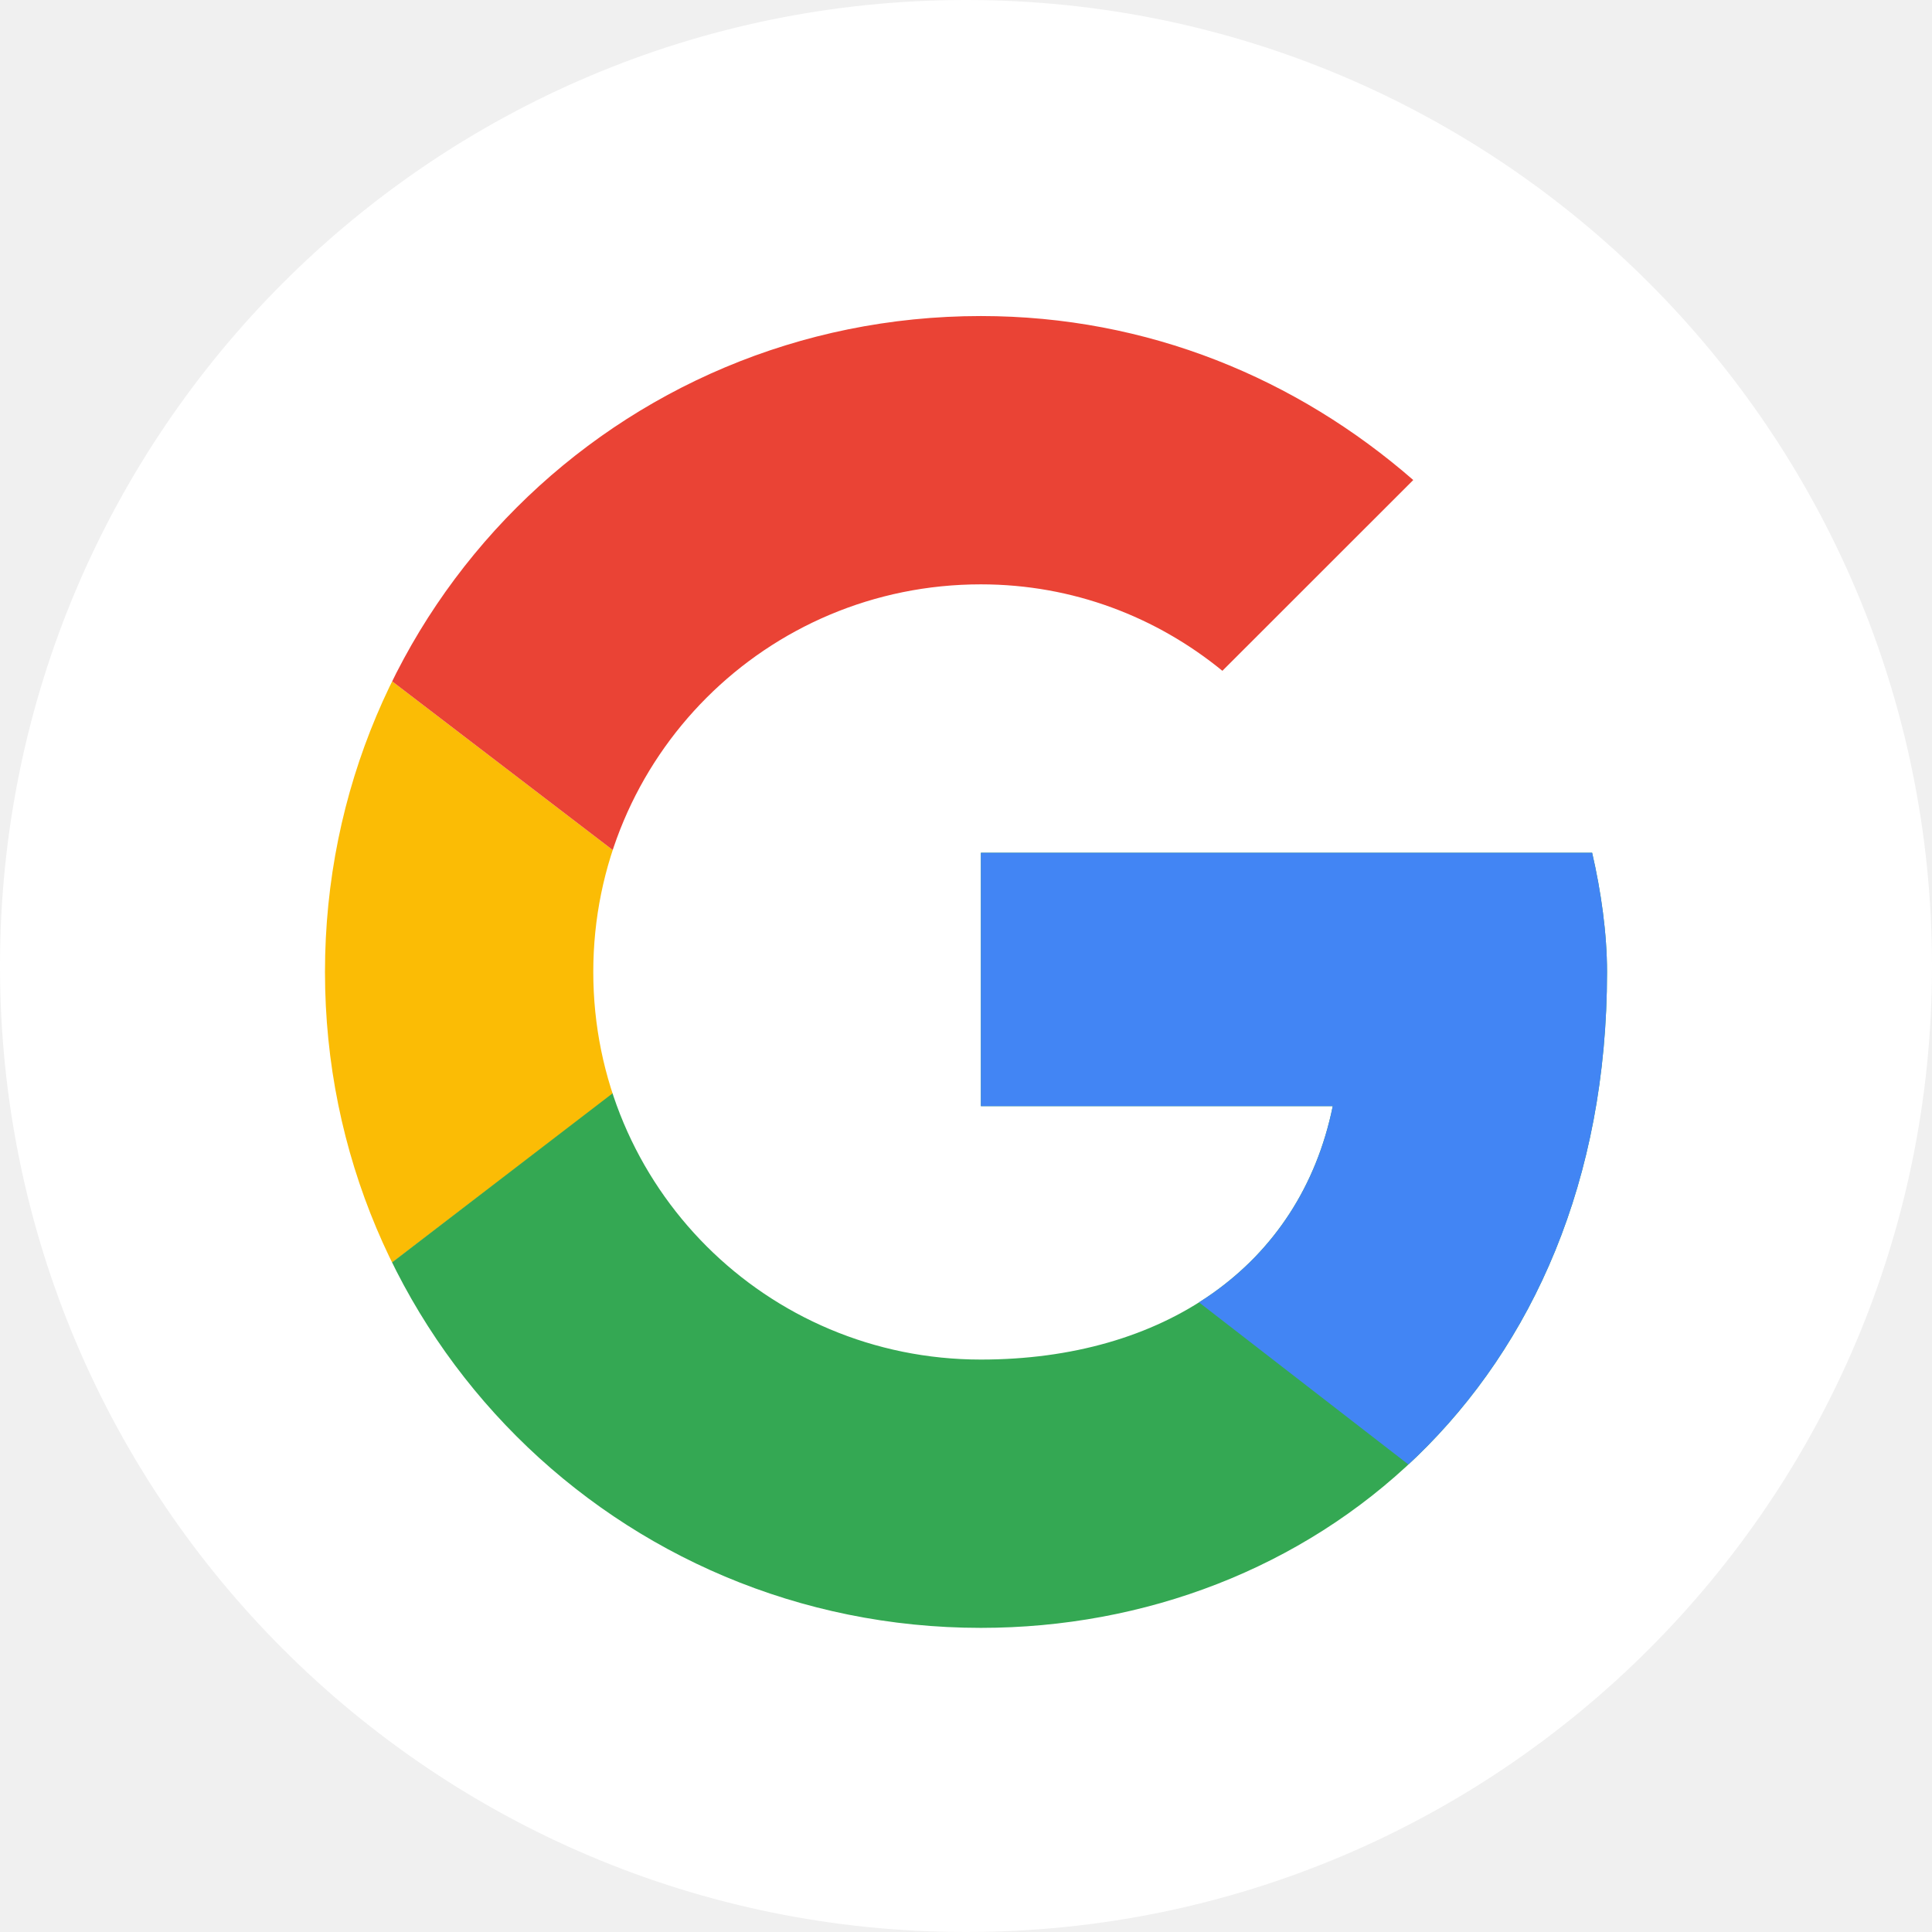
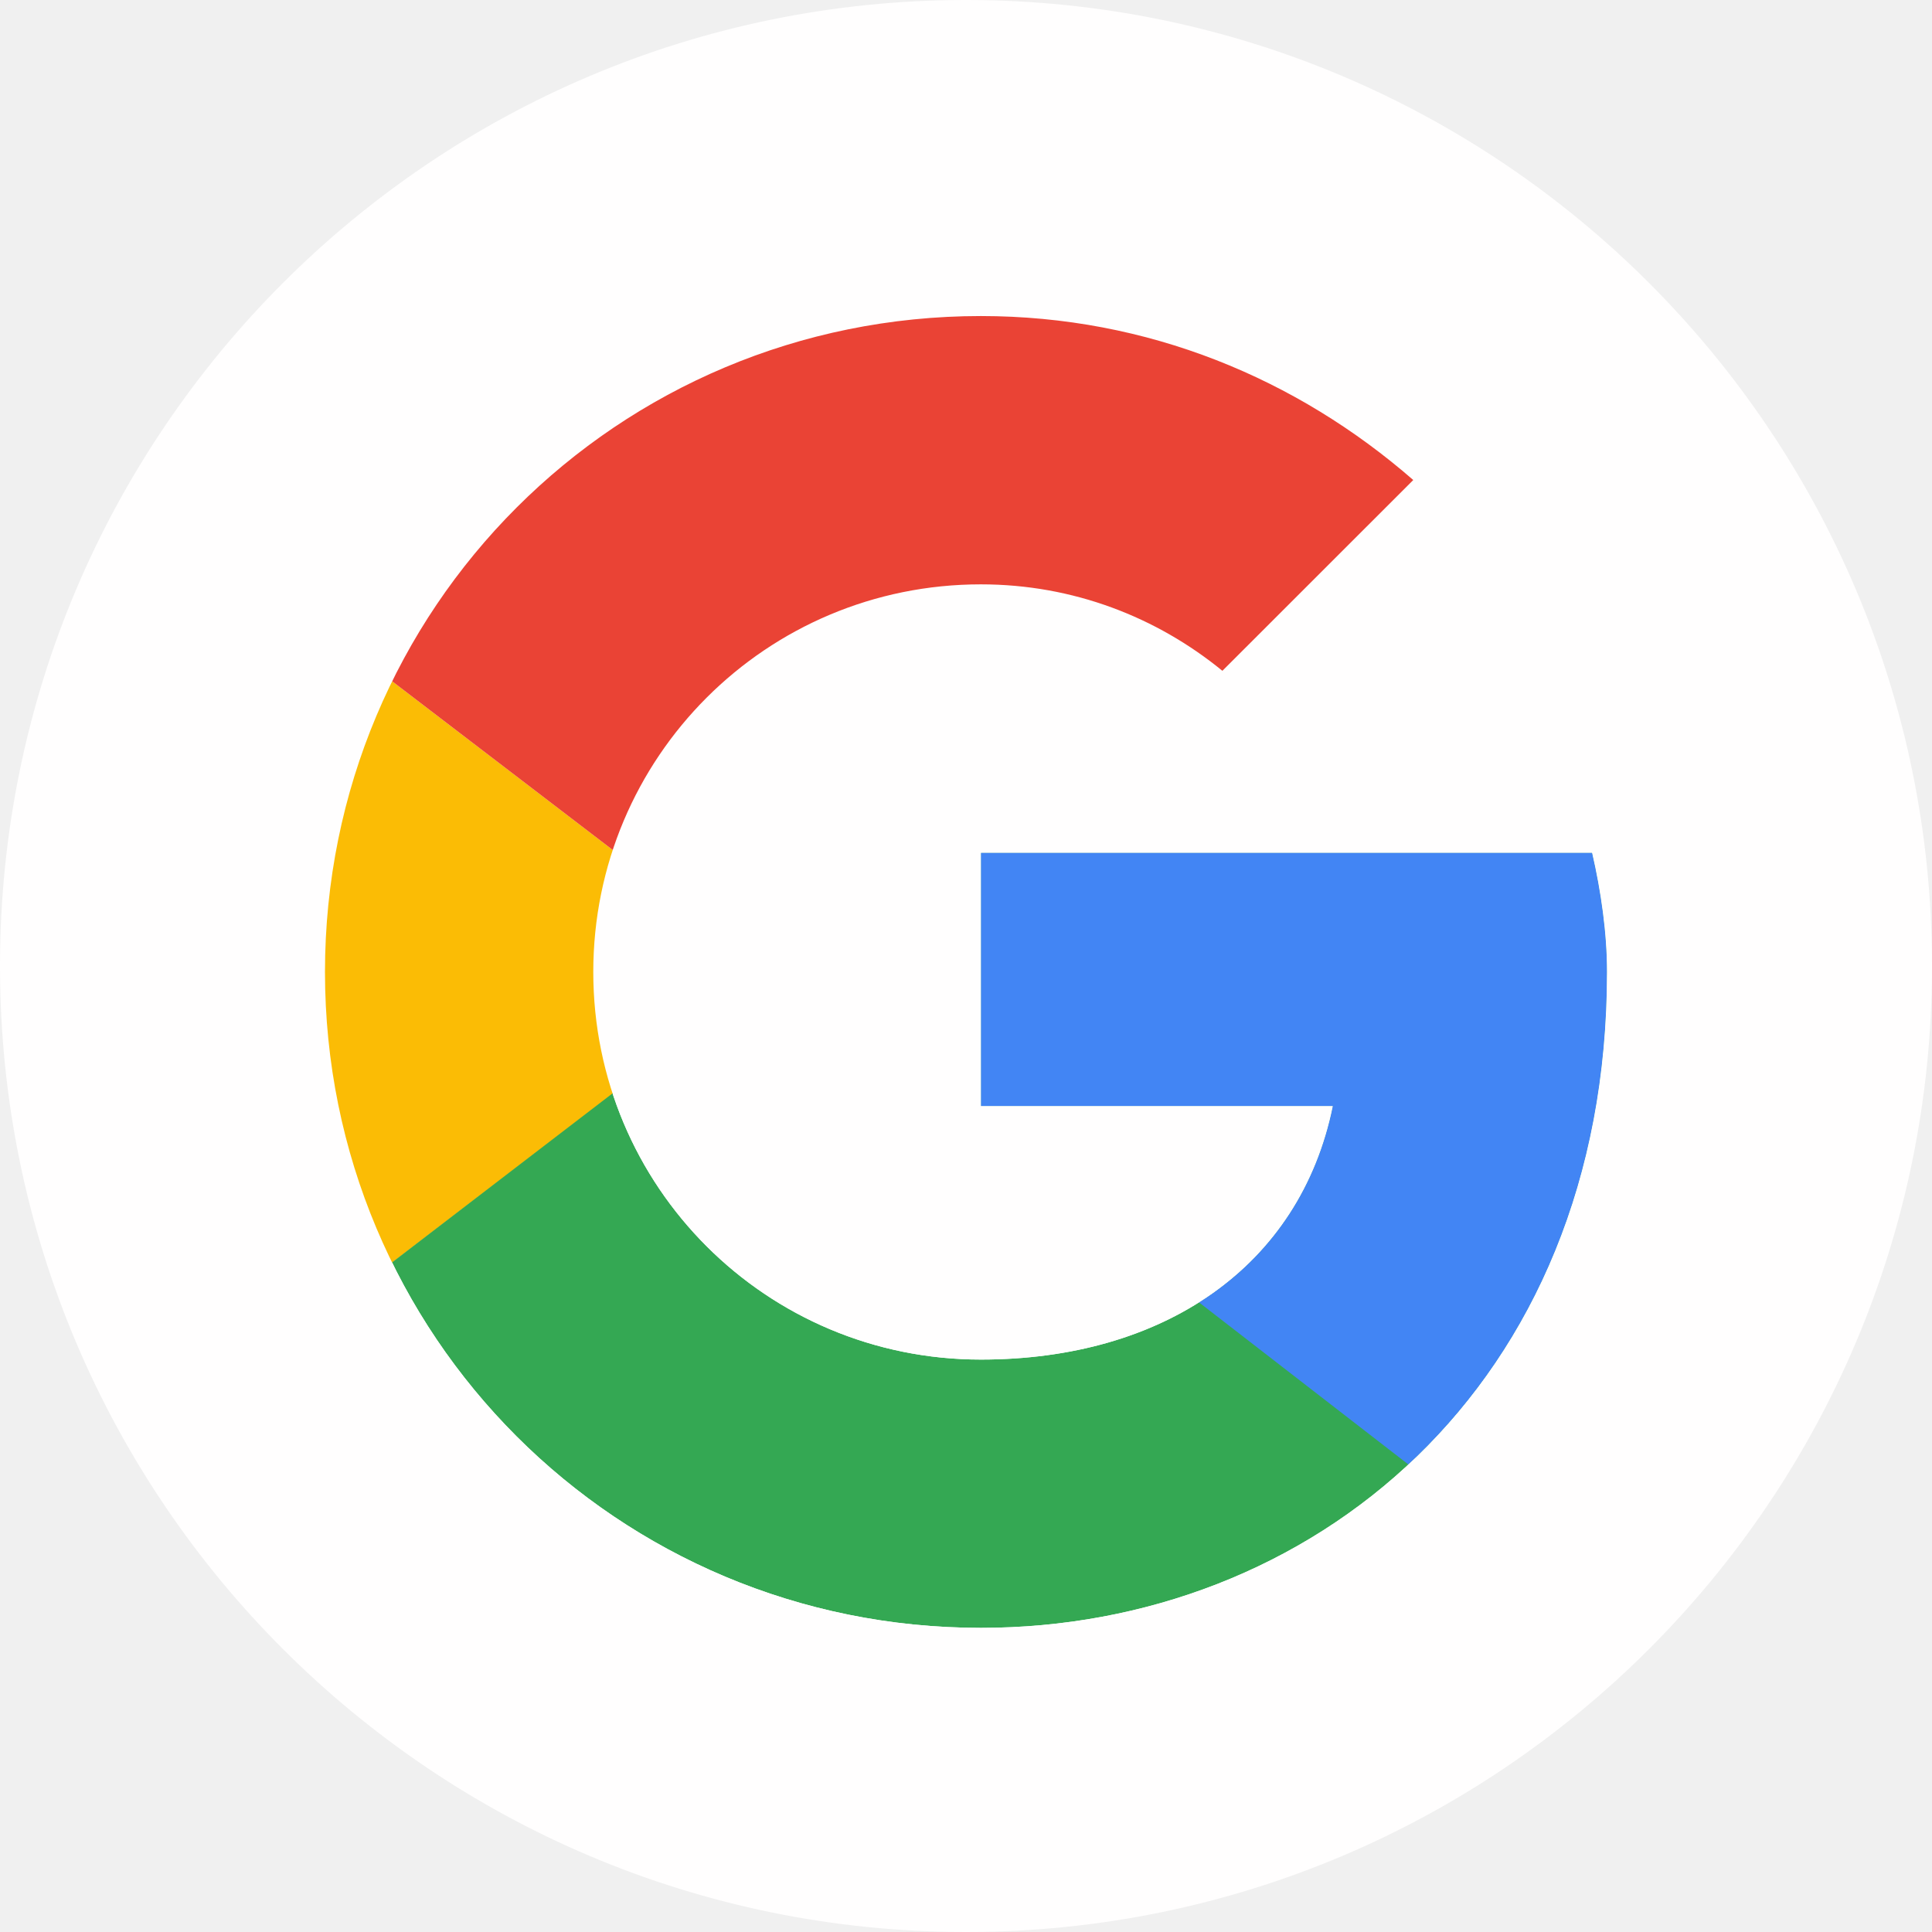
<svg xmlns="http://www.w3.org/2000/svg" width="24" height="24" viewBox="0 0 24 24" fill="none">
-   <path d="M12 24C18.627 24 24 18.627 24 12C24 5.373 18.627 0 12 0C5.373 0 0 5.373 0 12C0 18.627 5.373 24 12 24Z" fill="white" />
+   <path d="M12 24C18.627 24 24 18.627 24 12C24 5.373 18.627 0 12 0C5.373 0 0 5.373 0 12C0 18.627 5.373 24 12 24Z" fill="#FFFEFE" />
  <mask id="mask0_1831_5020" style="mask-type:luminance" maskUnits="userSpaceOnUse" x="4" y="3" width="16" height="18">
    <path d="M19.778 10.593H12.185V13.741H16.556C16.148 15.741 14.444 16.889 12.185 16.889C9.519 16.889 7.37 14.741 7.37 12.074C7.37 9.408 9.519 7.259 12.185 7.259C13.333 7.259 14.37 7.667 15.185 8.333L17.556 5.963C16.111 4.704 14.259 3.926 12.185 3.926C7.667 3.926 4.037 7.556 4.037 12.074C4.037 16.593 7.667 20.222 12.185 20.222C16.259 20.222 19.963 17.259 19.963 12.074C19.963 11.593 19.889 11.074 19.778 10.593Z" fill="white" />
  </mask>
  <g mask="url(#mask0_1831_5020)">
-     <path d="M3.296 16.889V7.259L9.592 12.074L3.296 16.889Z" fill="#FBBC05" />
+     <path d="M3.297 16.889V7.259L9.593 12.074L3.297 16.889Z" fill="#FBBC05" />
  </g>
  <mask id="mask1_1831_5020" style="mask-type:luminance" maskUnits="userSpaceOnUse" x="4" y="3" width="16" height="18">
    <path d="M19.778 10.593H12.185V13.741H16.556C16.148 15.741 14.444 16.889 12.185 16.889C9.519 16.889 7.37 14.741 7.37 12.074C7.37 9.408 9.519 7.259 12.185 7.259C13.333 7.259 14.37 7.667 15.185 8.333L17.556 5.963C16.111 4.704 14.259 3.926 12.185 3.926C7.667 3.926 4.037 7.556 4.037 12.074C4.037 16.593 7.667 20.222 12.185 20.222C16.259 20.222 19.963 17.259 19.963 12.074C19.963 11.593 19.889 11.074 19.778 10.593Z" fill="white" />
  </mask>
  <g mask="url(#mask1_1831_5020)">
-     <path d="M3.296 7.259L9.592 12.074L12.185 9.815L21.074 8.37V3.185H3.296V7.259Z" fill="#EA4335" />
-   </g>
-   <mask id="mask2_1831_5020" style="mask-type:luminance" maskUnits="userSpaceOnUse" x="4" y="3" width="16" height="18">
-     <path d="M19.778 10.593H12.185V13.741H16.556C16.148 15.741 14.444 16.889 12.185 16.889C9.519 16.889 7.37 14.741 7.37 12.074C7.37 9.408 9.519 7.259 12.185 7.259C13.333 7.259 14.37 7.667 15.185 8.333L17.556 5.963C16.111 4.704 14.259 3.926 12.185 3.926C7.667 3.926 4.037 7.556 4.037 12.074C4.037 16.593 7.667 20.222 12.185 20.222C16.259 20.222 19.963 17.259 19.963 12.074C19.963 11.593 19.889 11.074 19.778 10.593Z" fill="white" />
-   </mask>
-   <g mask="url(#mask2_1831_5020)">
-     <path d="M3.296 16.889L14.407 8.37L17.333 8.741L21.074 3.185V20.963H3.296V16.889Z" fill="#34A853" />
-   </g>
-   <mask id="mask3_1831_5020" style="mask-type:luminance" maskUnits="userSpaceOnUse" x="4" y="3" width="16" height="18">
-     <path d="M19.778 10.593H12.185V13.741H16.556C16.148 15.741 14.444 16.889 12.185 16.889C9.519 16.889 7.37 14.741 7.37 12.074C7.37 9.408 9.519 7.259 12.185 7.259C13.333 7.259 14.37 7.667 15.185 8.333L17.556 5.963C16.111 4.704 14.259 3.926 12.185 3.926C7.667 3.926 4.037 7.556 4.037 12.074C4.037 16.593 7.667 20.222 12.185 20.222C16.259 20.222 19.963 17.259 19.963 12.074C19.963 11.593 19.889 11.074 19.778 10.593Z" fill="white" />
-   </mask>
-   <g mask="url(#mask3_1831_5020)">
-     <path d="M21.074 20.963L9.593 12.074L8.111 10.963L21.074 7.259V20.963Z" fill="#4285F4" />
+     <path d="M3.297 7.259L9.593 12.074L12.186 9.815L21.075 8.37V3.185H3.297V7.259Z" fill="#EA4335" />
+     <mask id="mask2_1831_5020" style="mask-type:luminance" maskUnits="userSpaceOnUse" x="4" y="3" width="16" height="18">
+       <path d="M19.778 10.593H12.185V13.741H16.556C16.148 15.741 14.444 16.889 12.185 16.889C9.519 16.889 7.37 14.741 7.37 12.074C7.37 9.408 9.519 7.259 12.185 7.259C13.333 7.259 14.37 7.667 15.185 8.333L17.556 5.963C16.111 4.704 14.259 3.926 12.185 3.926C7.667 3.926 4.037 7.556 4.037 12.074C4.037 16.593 7.667 20.222 12.185 20.222C16.259 20.222 19.963 17.259 19.963 12.074C19.963 11.593 19.889 11.074 19.778 10.593Z" fill="white" />
+     </mask>
+     <g mask="url(#mask2_1831_5020)">
+       <path d="M3.296 16.889L14.407 8.37L17.333 8.741L21.074 3.185V20.963H3.296V16.889Z" fill="#34A853" />
+     </g>
+     <mask id="mask3_1831_5020" style="mask-type:luminance" maskUnits="userSpaceOnUse" x="4" y="3" width="16" height="18">
+       <path d="M19.778 10.593H12.185V13.741H16.556C16.148 15.741 14.444 16.889 12.185 16.889C9.519 16.889 7.37 14.741 7.37 12.074C7.37 9.408 9.519 7.259 12.185 7.259C13.333 7.259 14.37 7.667 15.185 8.333L17.556 5.963C16.111 4.704 14.259 3.926 12.185 3.926C7.667 3.926 4.037 7.556 4.037 12.074C4.037 16.593 7.667 20.222 12.185 20.222C16.259 20.222 19.963 17.259 19.963 12.074C19.963 11.593 19.889 11.074 19.778 10.593Z" fill="white" />
+     </mask>
+     <g mask="url(#mask3_1831_5020)">
+       <path d="M21.074 20.963L9.593 12.074L8.111 10.963L21.074 7.259V20.963Z" fill="#4285F4" />
+     </g>
  </g>
</svg>
